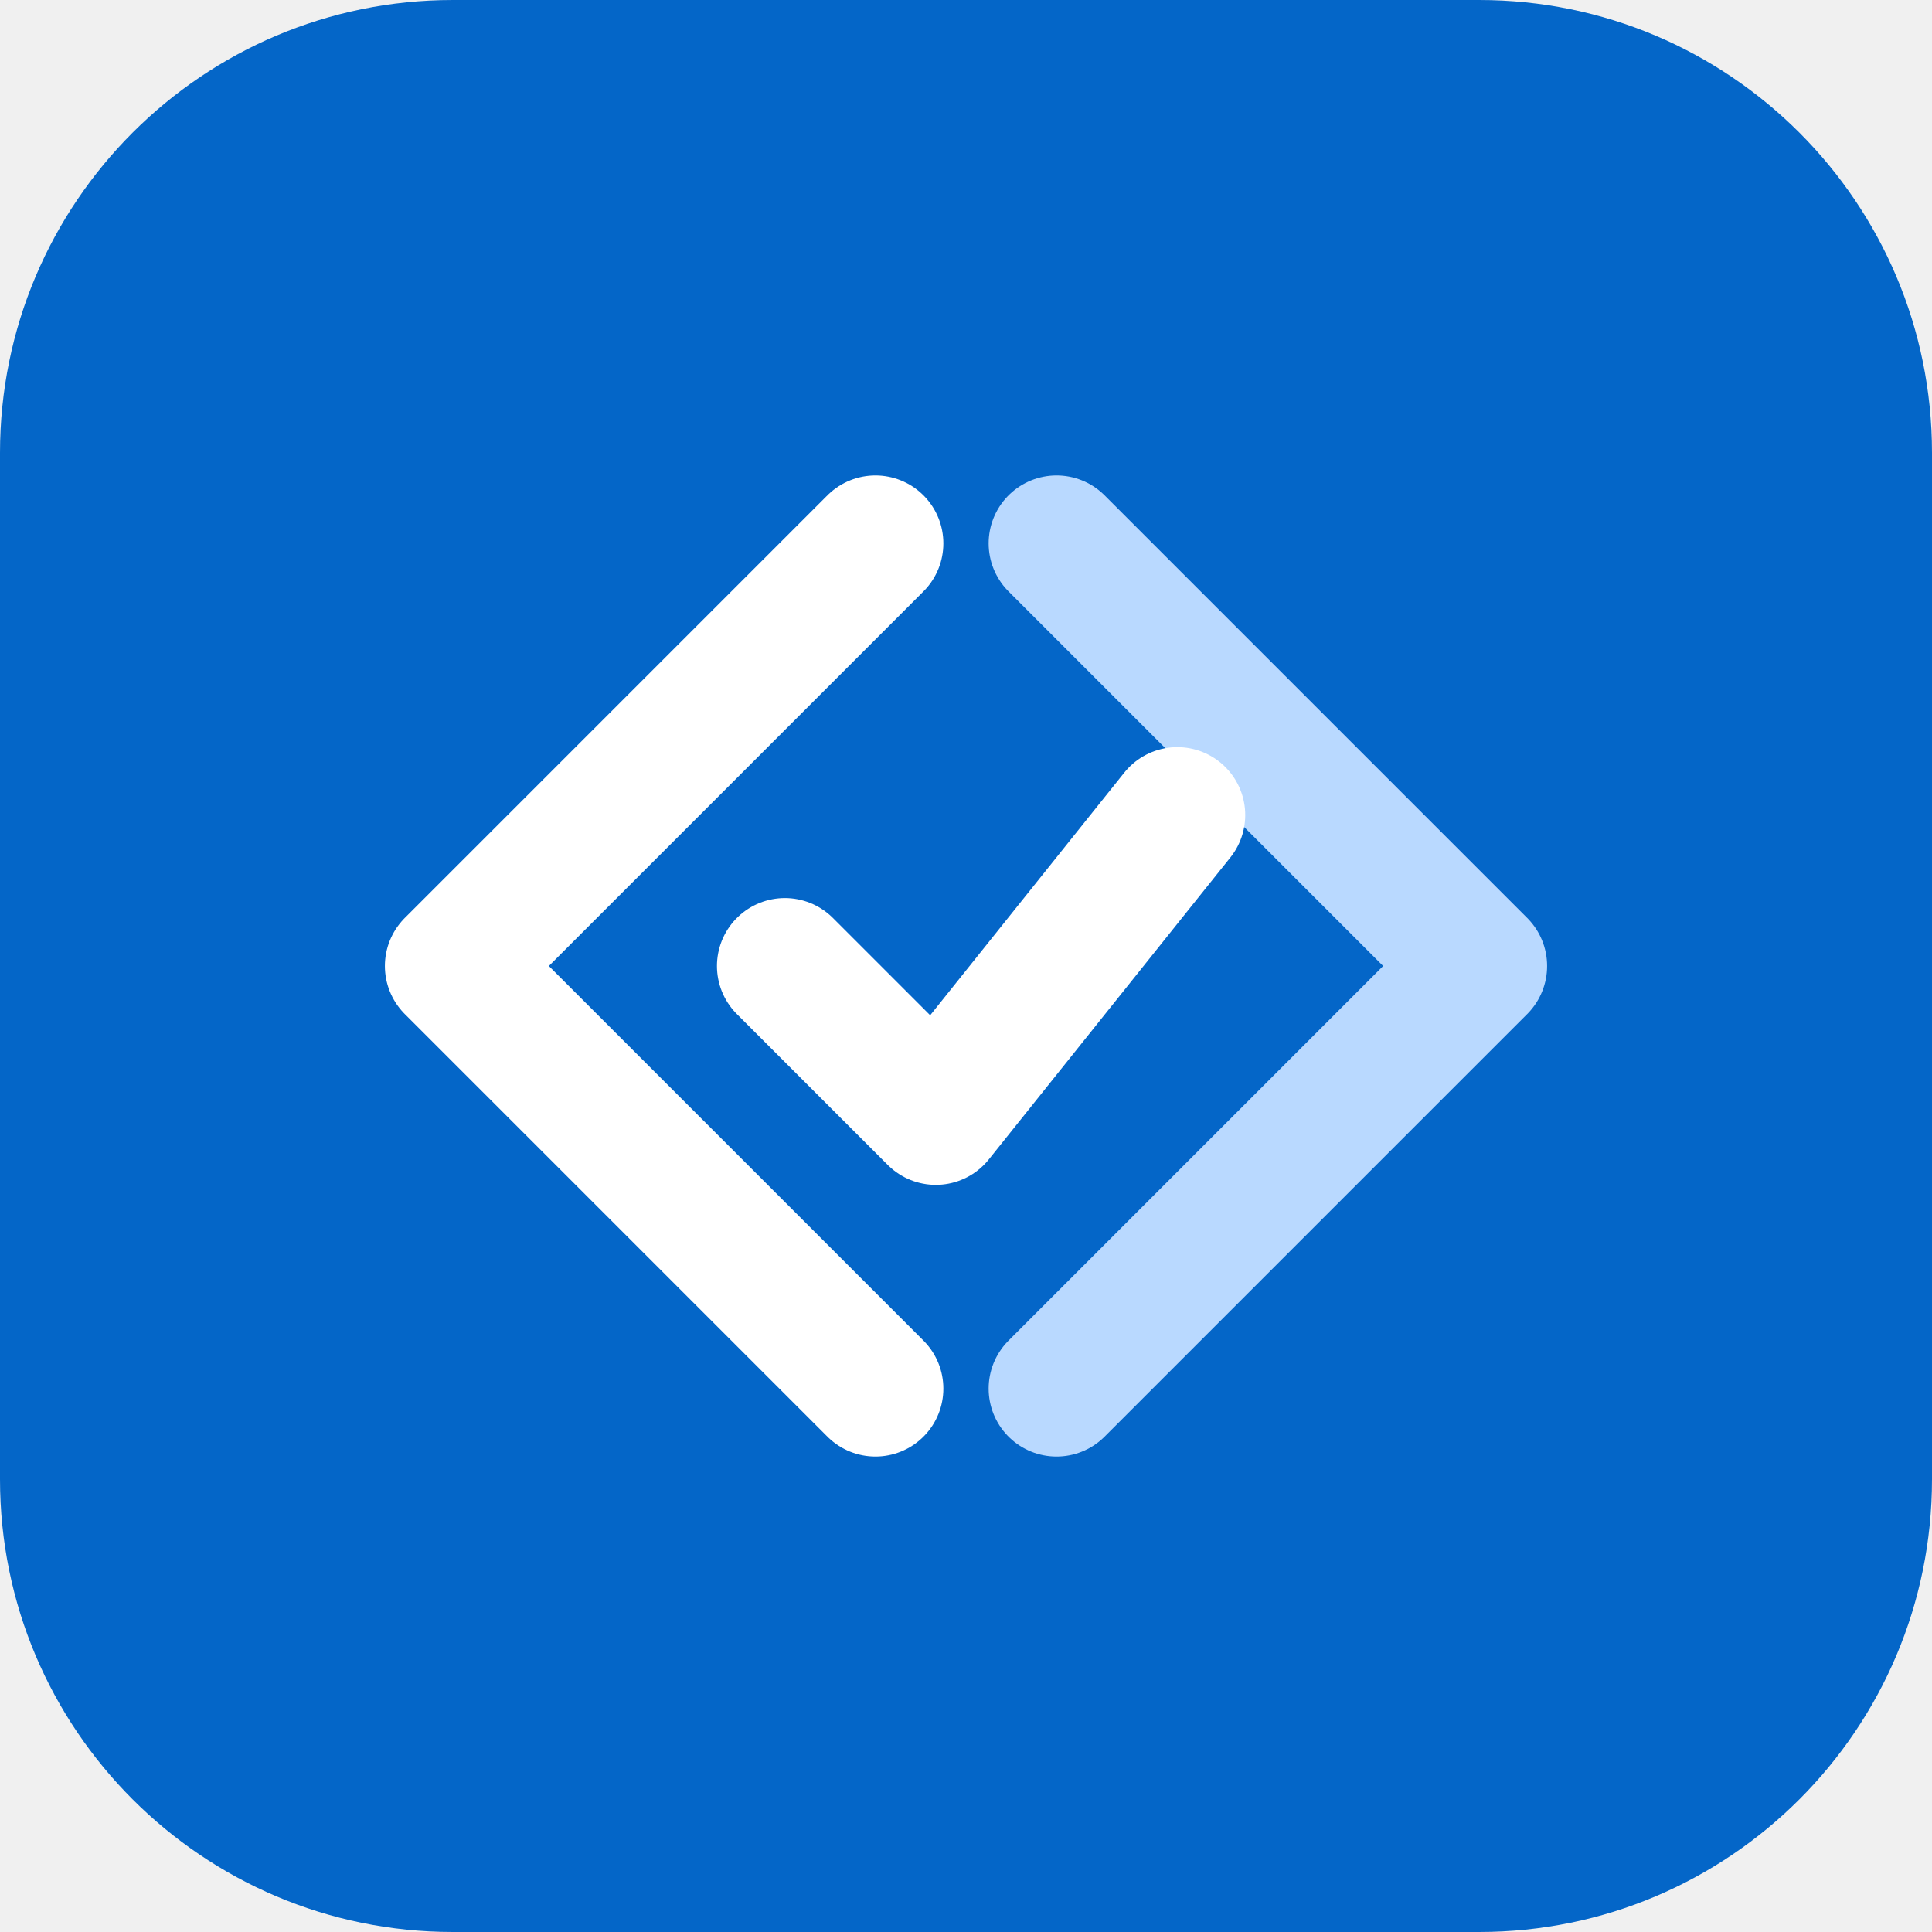
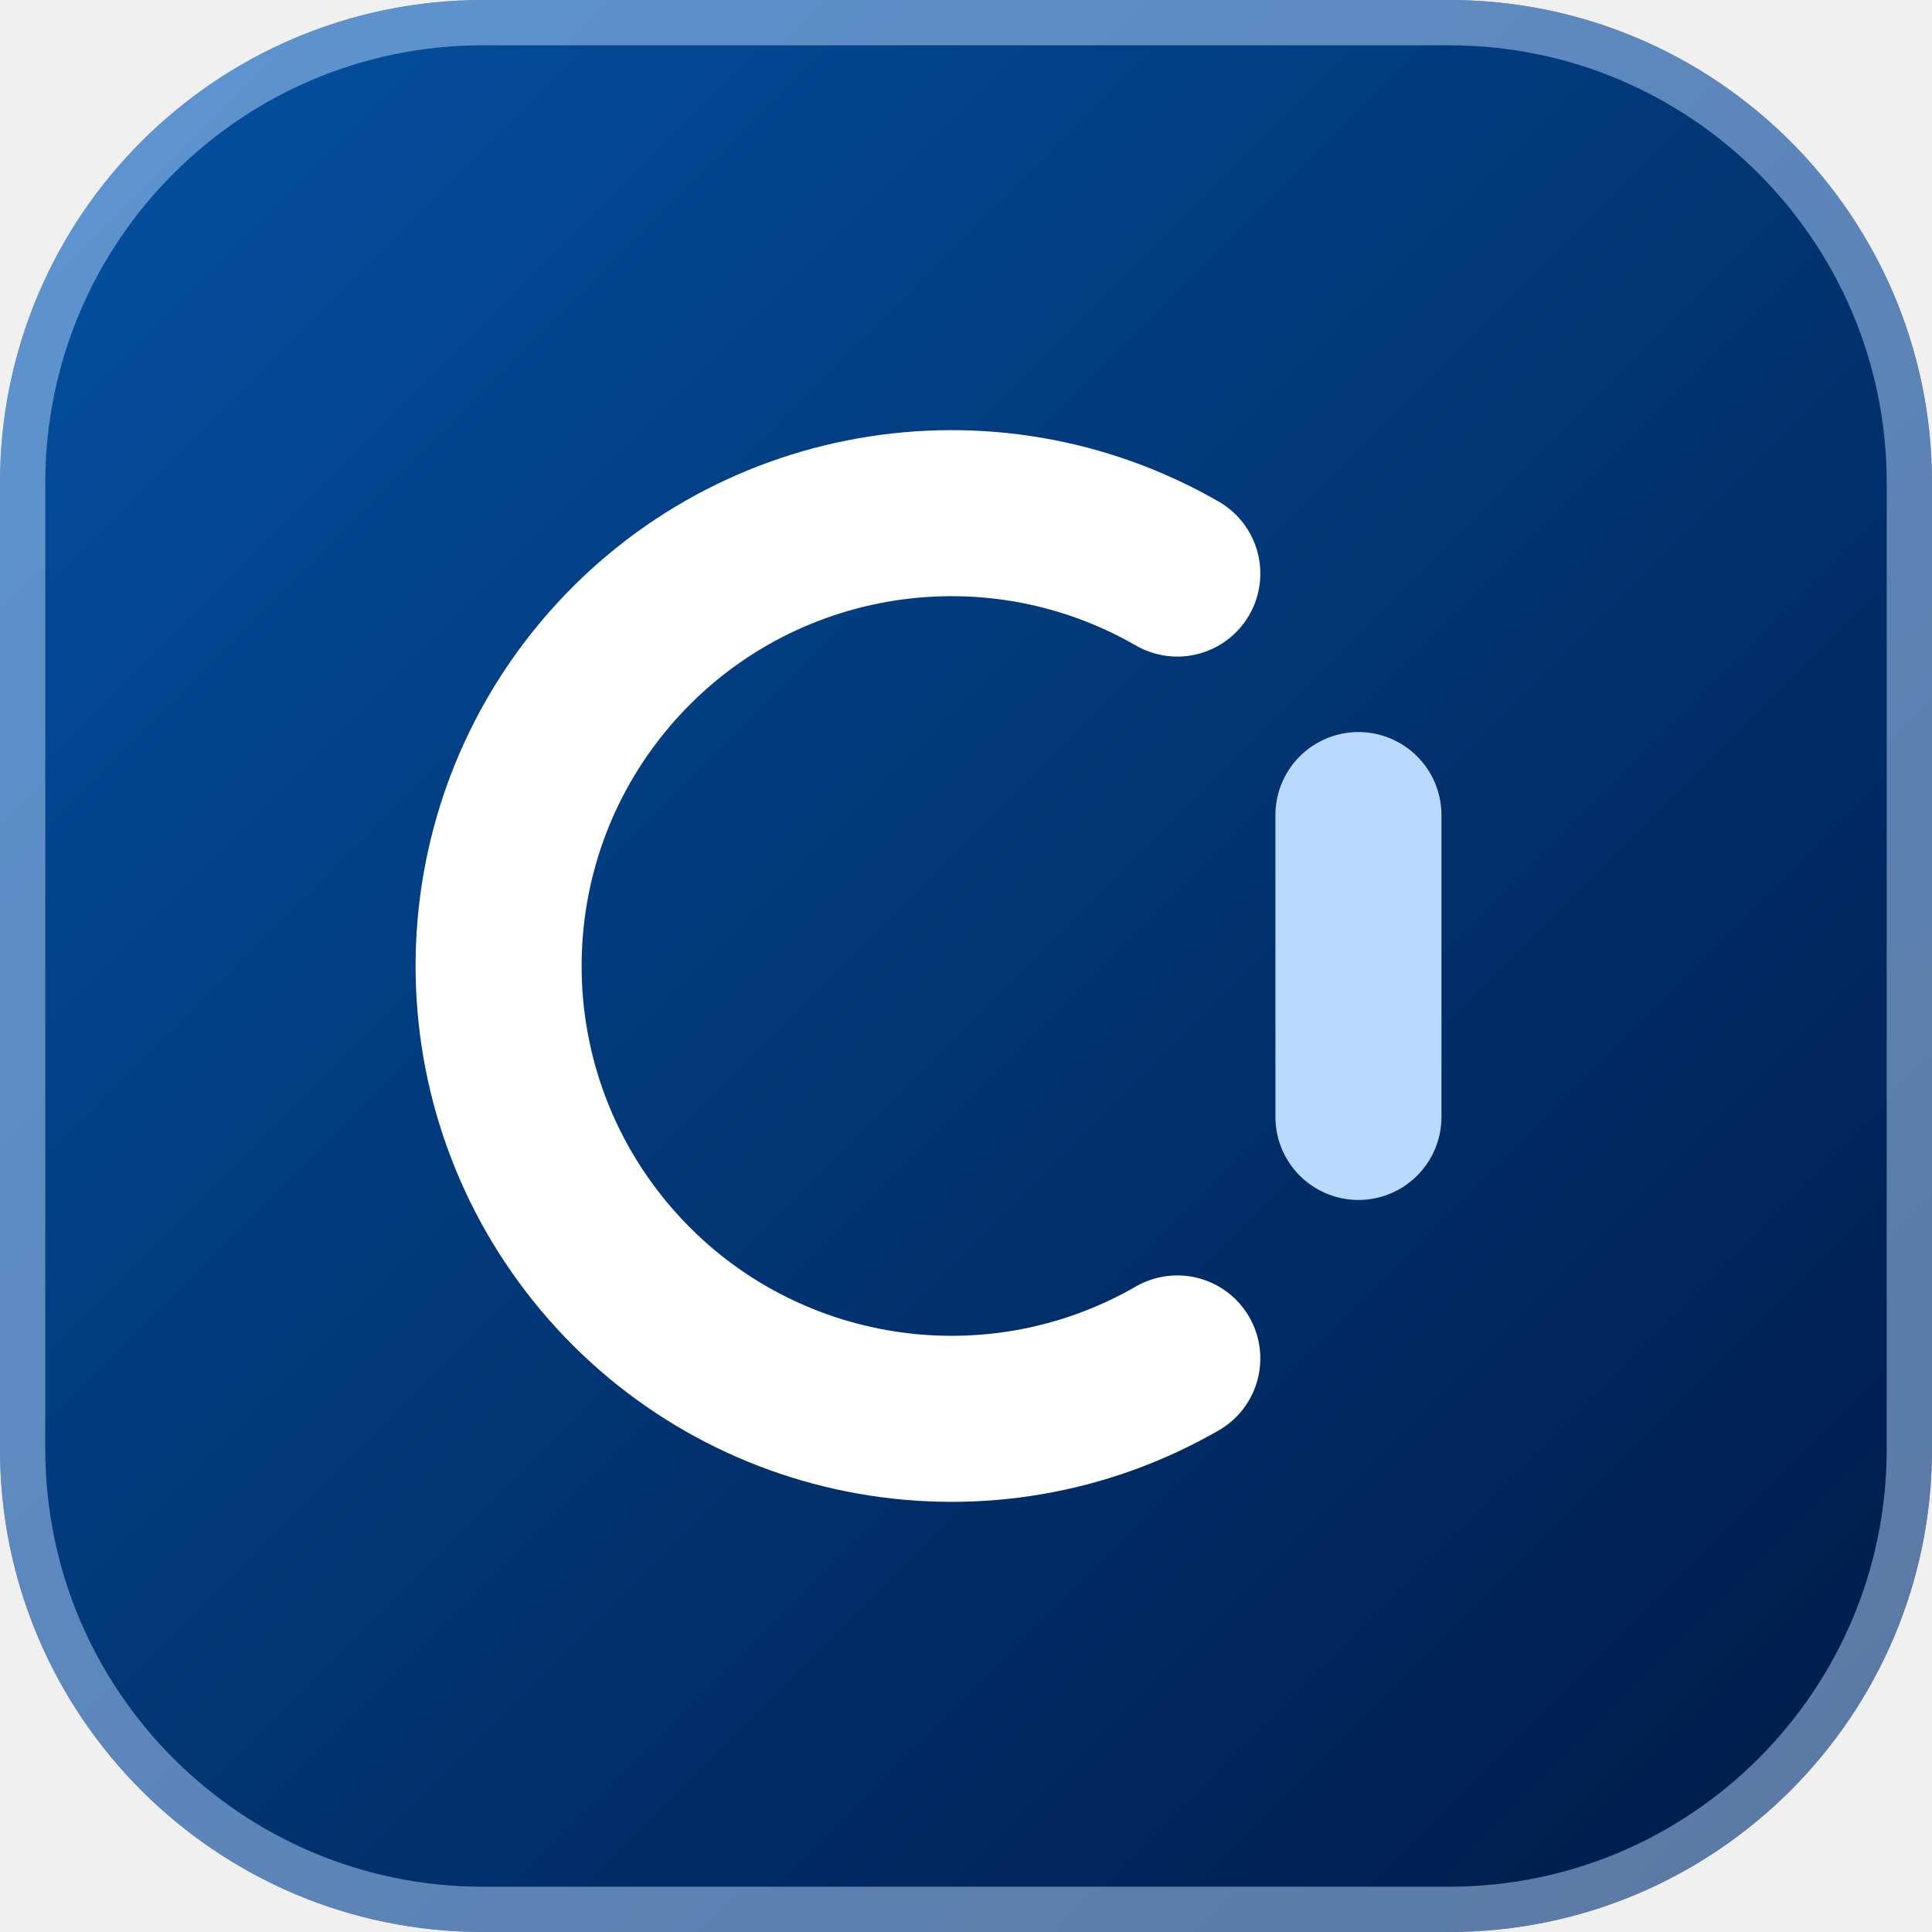
<svg xmlns="http://www.w3.org/2000/svg" viewBox="0 0 64 64">
-   <rect width="64" height="64" rx="15" fill="#0466c8" />
-   <g fill="none" stroke-linecap="round" stroke-linejoin="round" stroke-width="4.5">
-     <path d="m29 18-14 14 14 14" stroke="#fff" />
-     <path d="m35 18 14 14-14 14" stroke="#b9d9ff" />
-     <path d="m26 32 5 5 8-10" stroke="#fff" />
+   <defs>
+     <linearGradient id="tile" x1="0" y1="0" x2="1" y2="1">
+       <stop stop-color="#0353a4" />
+       <stop offset="1" stop-color="#001845" />
+     </linearGradient>
+   </defs>
+   <rect width="64" height="64" rx="16" fill="url(#tile)" />
+   <rect x=".75" y=".75" width="62.5" height="62.5" rx="15.25" fill="none" stroke="#b9d9ff" stroke-opacity=".5" stroke-width="1.5" />
+   <g fill="none" stroke-linecap="round" stroke-width="5.5">
+     <path d="M39 19 A15 15 0 1 0 39 45" stroke="#fff" />
+     <path d="M45 27 V37" stroke="#b9d9ff" />
  </g>
</svg>
